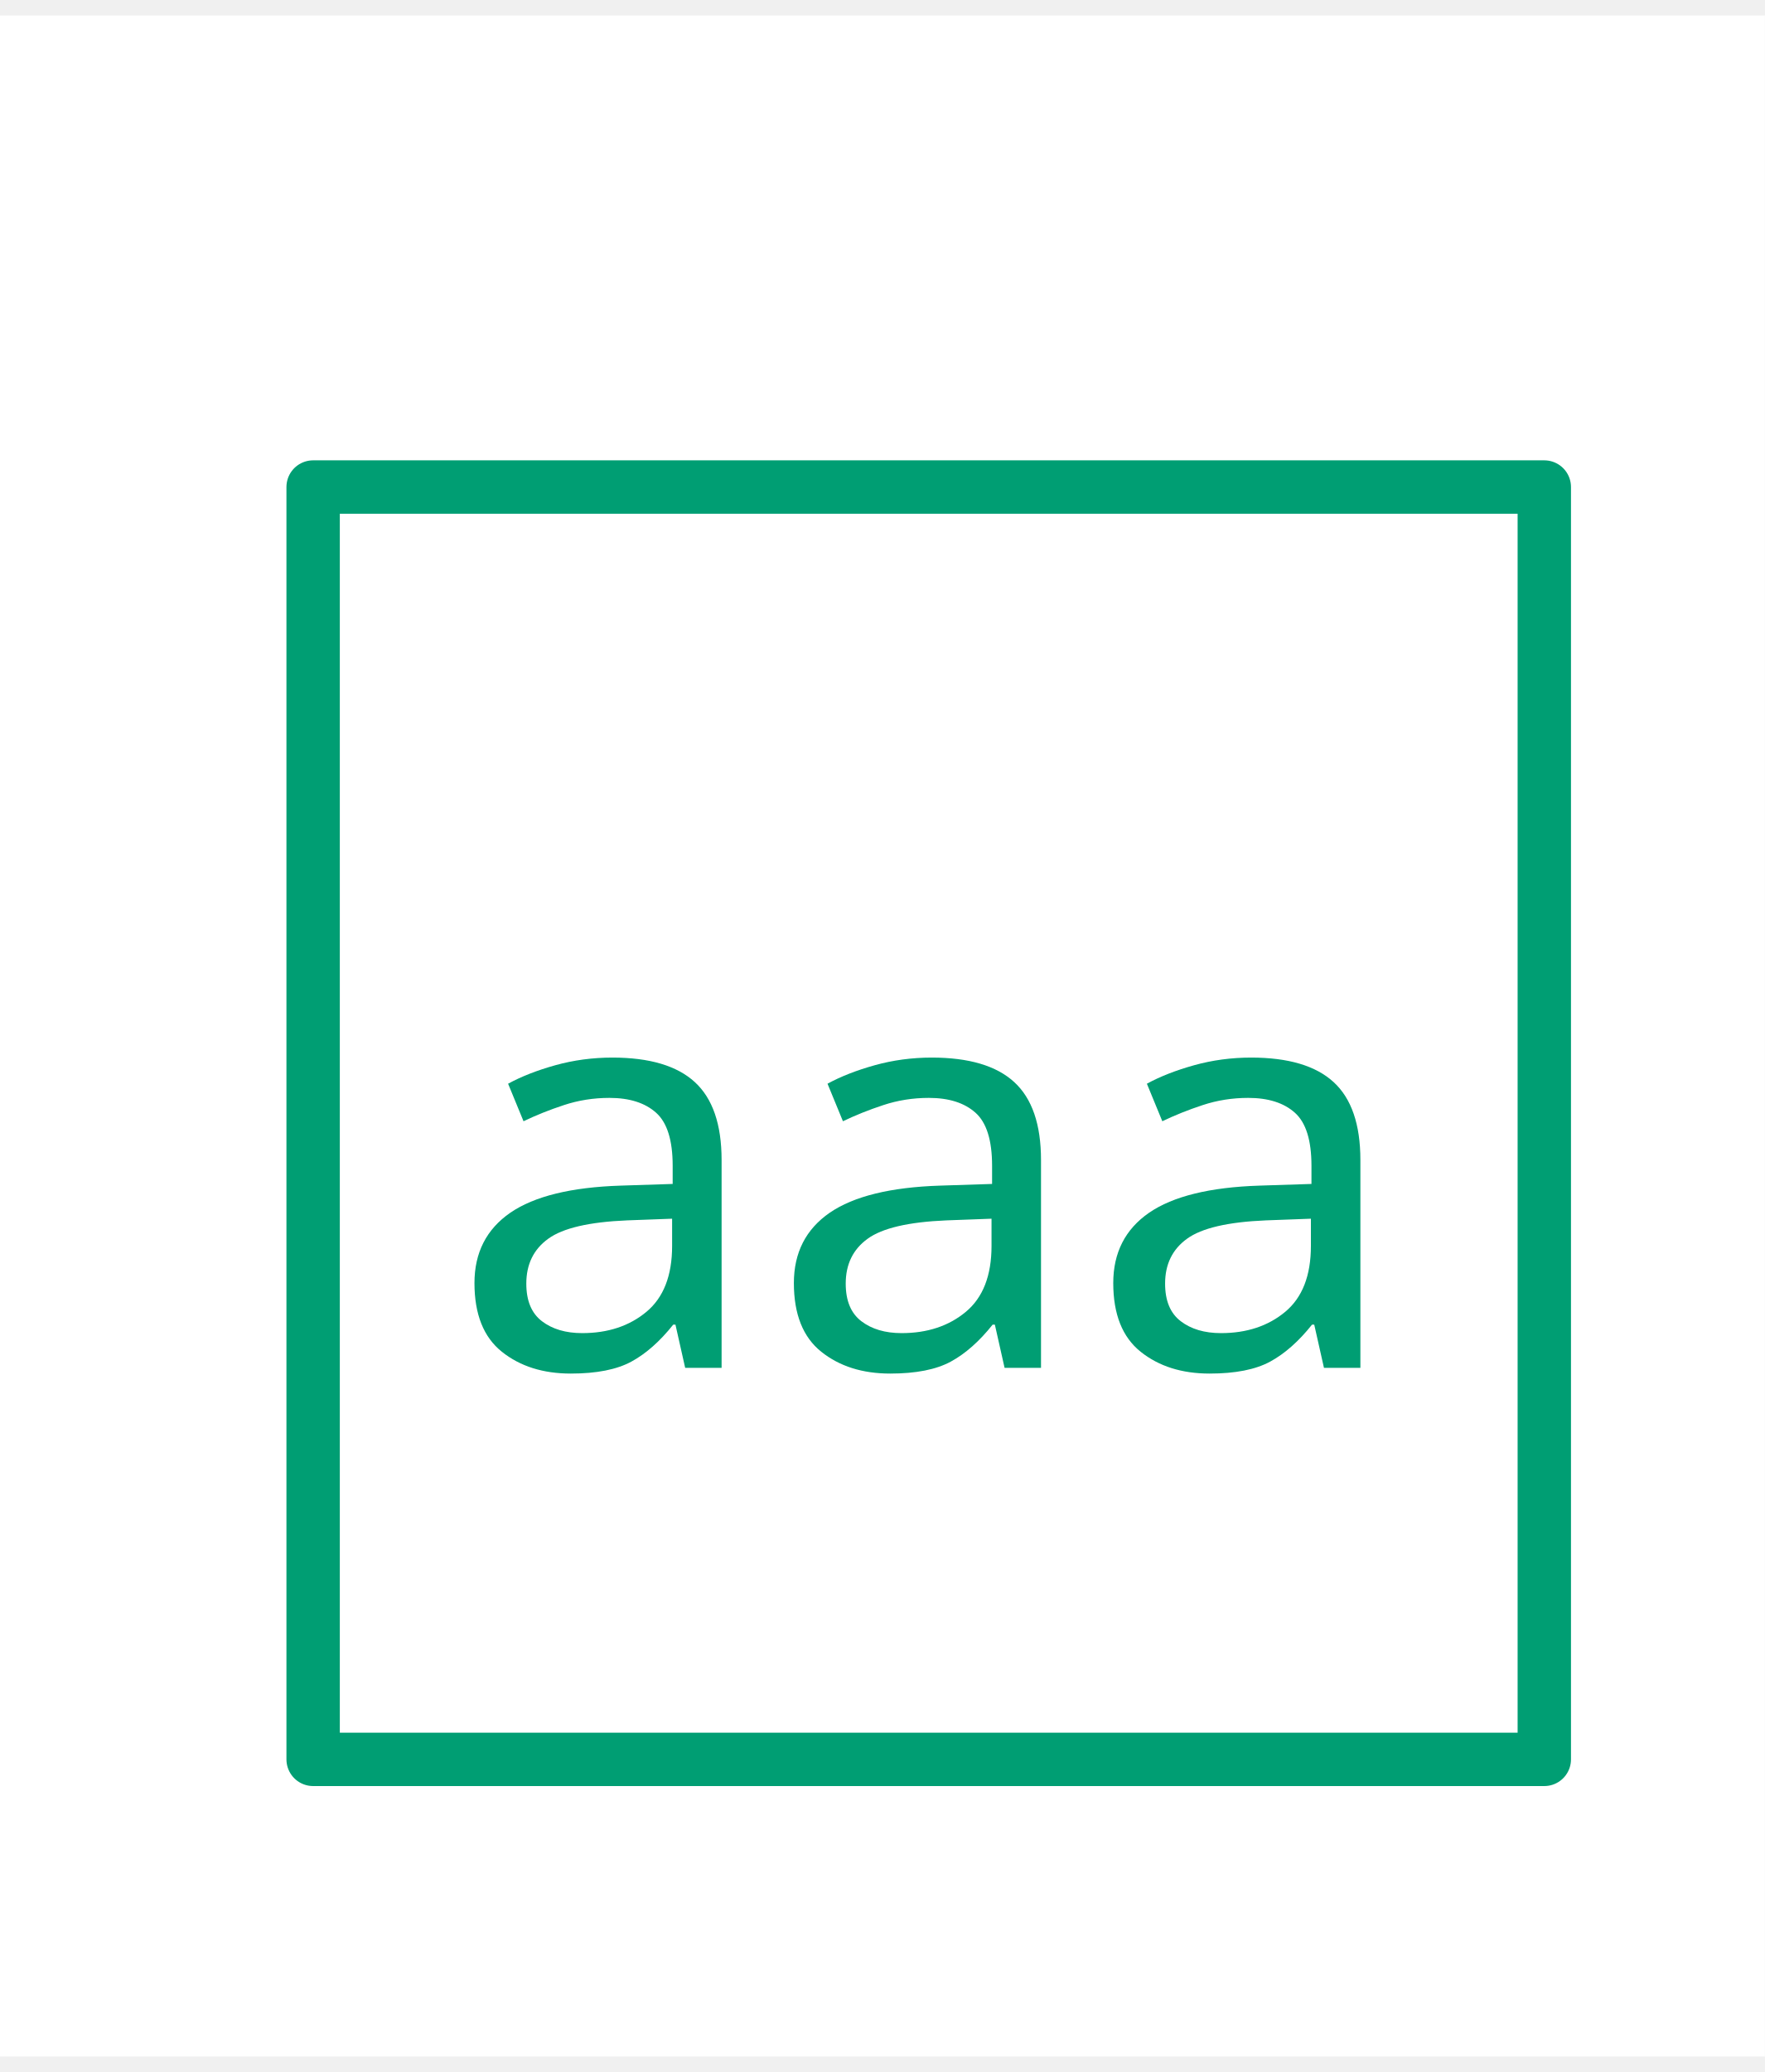
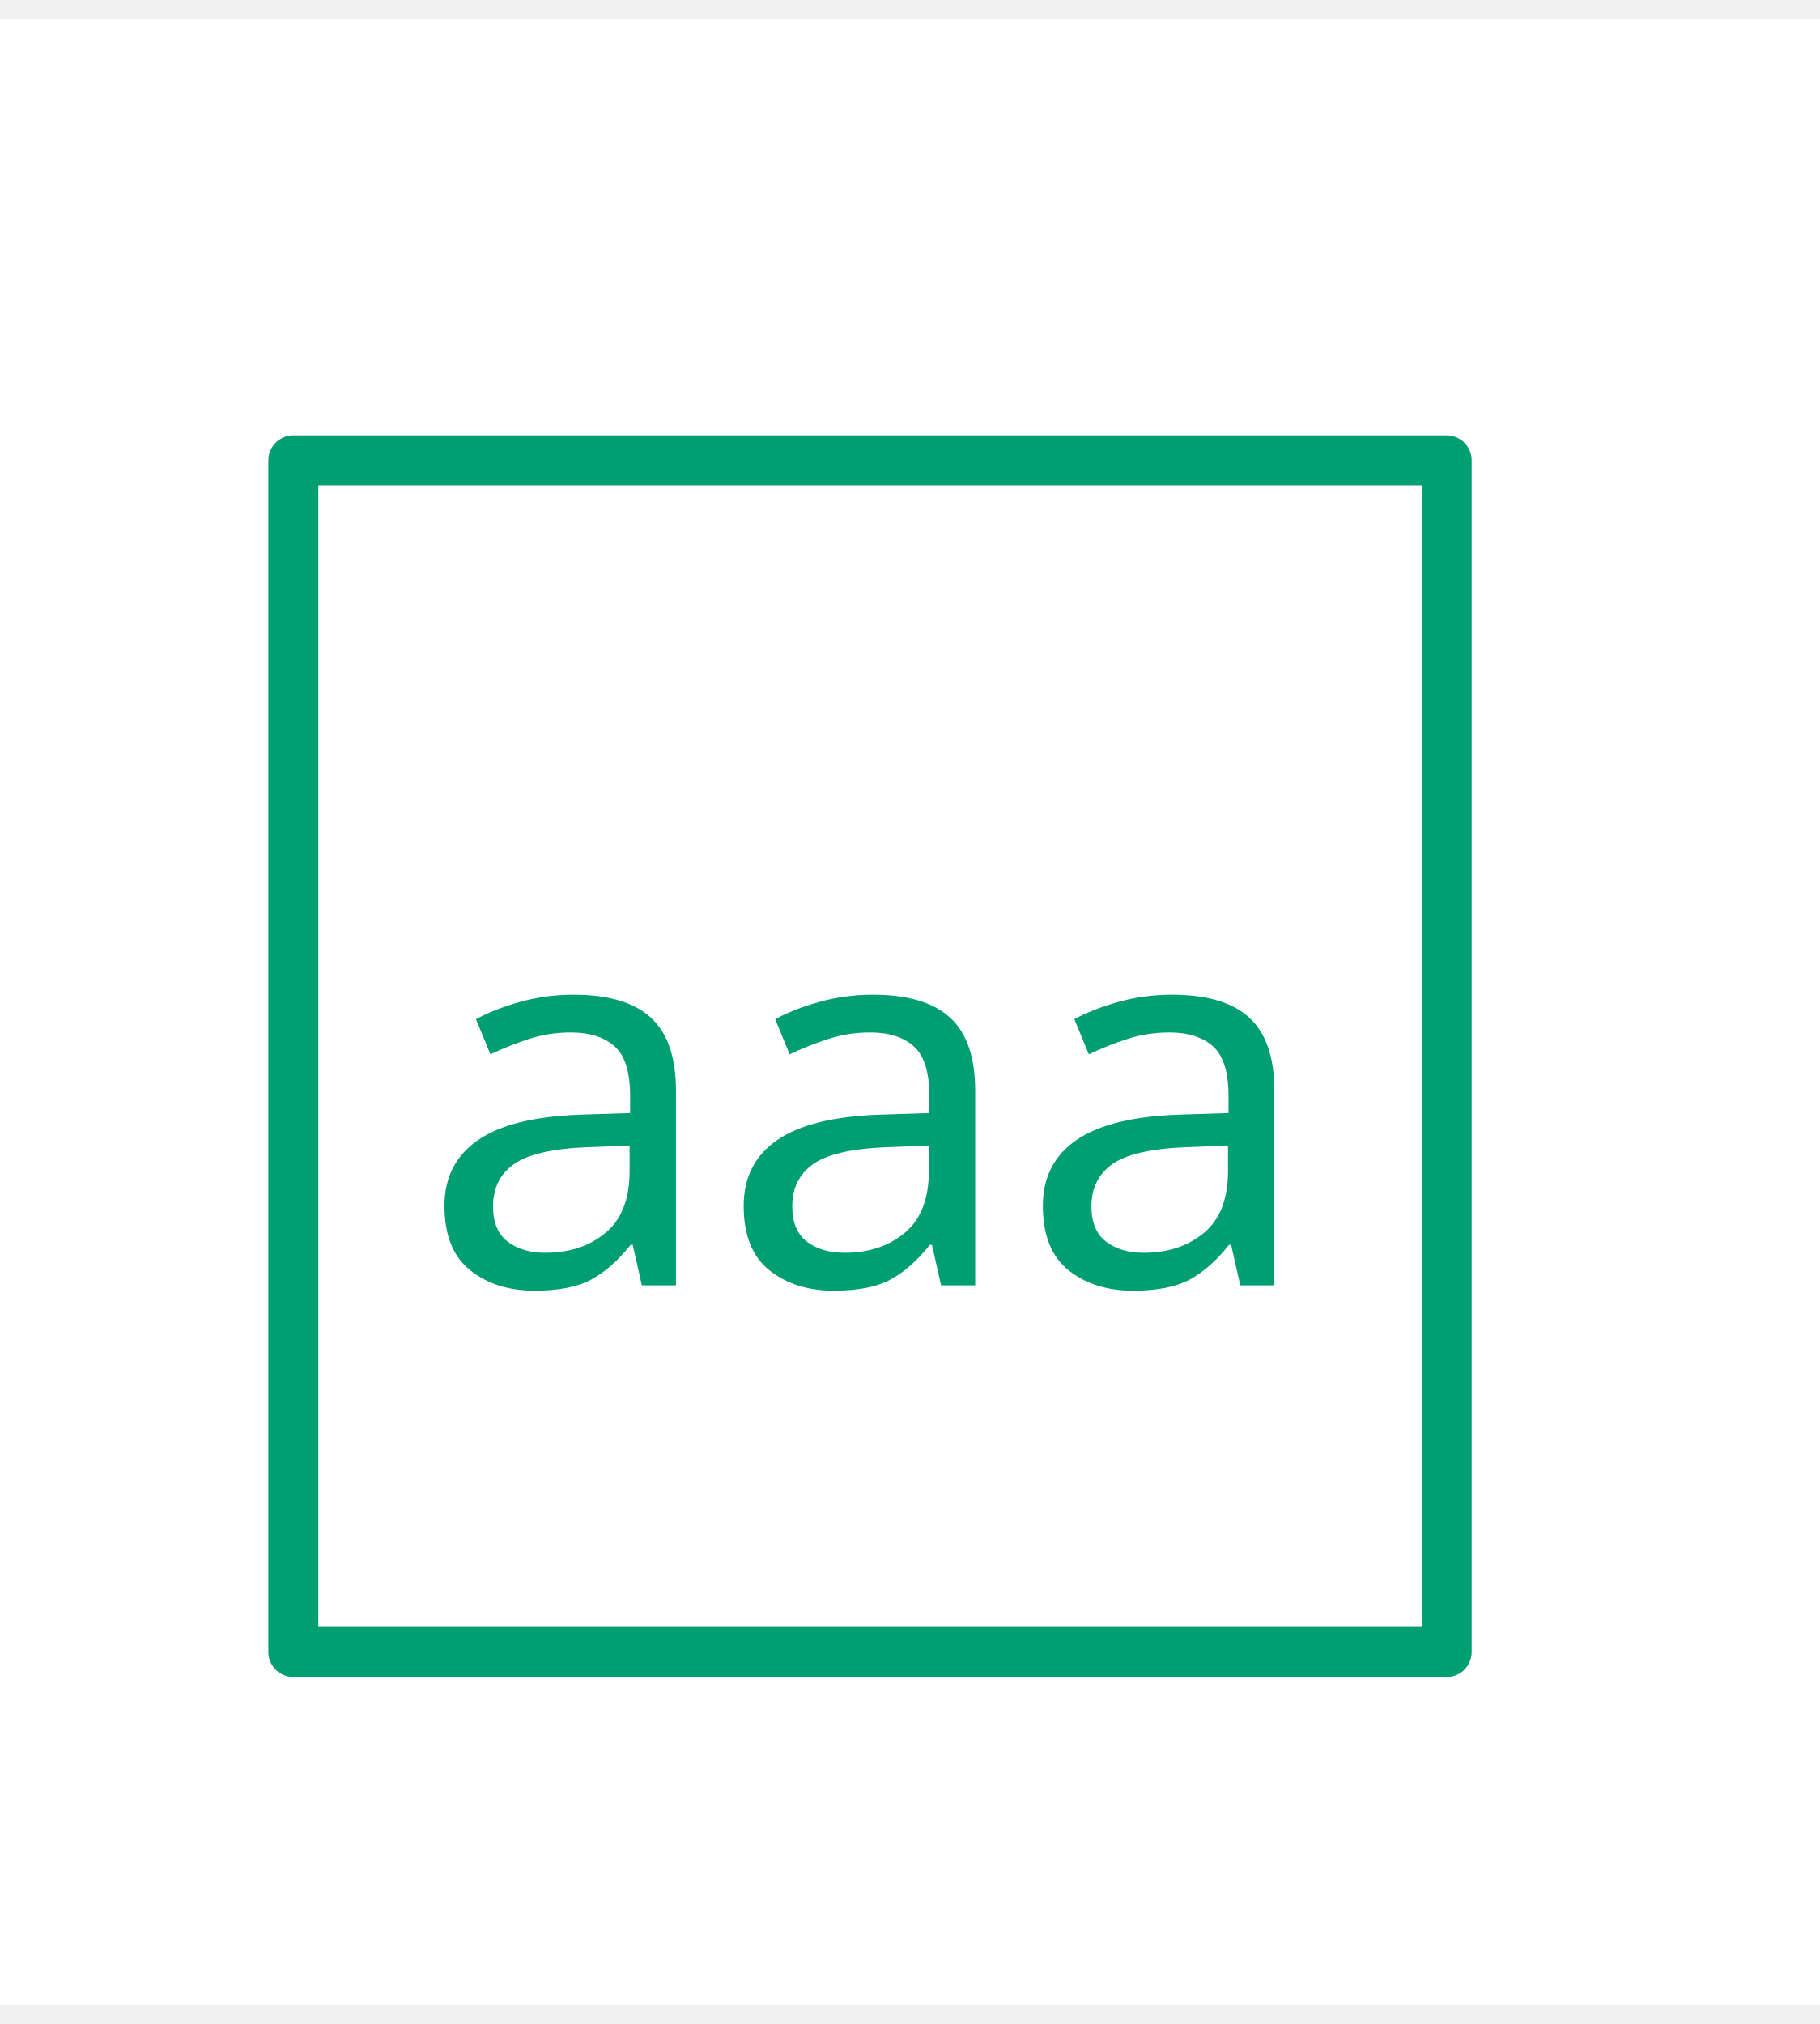
- <svg xmlns="http://www.w3.org/2000/svg" width="178.4" height="209.4" viewBox="-20, -20, 198.4, 229.4" version="1.1">
+ <svg xmlns="http://www.w3.org/2000/svg" width="178.4" height="198.4" viewBox="-20, -20, 218.4, 238.4" version="1.1">
  <defs>
    <marker id="arrow" markerUnits="userSpaceOnUse" viewBox="0 0 10 10" refX="10" refY="5" markerWidth="30.4" markerHeight="30.4" orient="auto">
      <path d="M 0 0 L 10 5 L 0 10" fill="#CC79A7" />
    </marker>
    <marker id="arrowBackward" markerUnits="userSpaceOnUse" viewBox="0 0 10 10" refX="5" refY="5" markerWidth="30.4" markerHeight="30.4" orient="auto">
      <path d="M 0 0 L 10 5 L 0 10 z" fill="#CC79A7" />
    </marker>
    <marker id="arrowForward" markerUnits="userSpaceOnUse" viewBox="0 0 10 10" refX="5" refY="5" markerWidth="30.4" markerHeight="30.4" orient="auto">
      <path d="M 10 0 L 0 5 L 10 10 z" fill="#CC79A7" />
    </marker>
    <marker id="arrowBothways" markerUnits="userSpaceOnUse" viewBox="0 0 30 10" refX="15" refY="5" markerWidth="91.2" markerHeight="30.4" orient="auto">
      <path d="M 0 5 L 10 0 L 10 5 L 20 5 L 20 0 L 30 5 L 20 10 L 20 5 L 10 5 L 10 10 z" fill="#CC79A7" />
    </marker>
    <pattern id="hatchBlack" x="10" y="10" width="10" height="10" patternUnits="userSpaceOnUse" patternTransform="rotate(45)">
      <line x1="0" y="0" x2="0" y2="10" stroke="black" stroke-width="4" />
    </pattern>
    <pattern id="hatchForNode" x="10" y="10" width="10" height="10" patternUnits="userSpaceOnUse" patternTransform="rotate(45)">
      <line x1="0" y="0" x2="0" y2="10" stroke="#0072B2" stroke-width="4" />
    </pattern>
    <pattern id="hatchForLeaf" x="10" y="10" width="10" height="10" patternUnits="userSpaceOnUse" patternTransform="rotate(45)">
      <line x1="0" y="0" x2="0" y2="10" stroke="#009E73" stroke-width="4" />
    </pattern>
  </defs>
-   <rect x="-20" y="-20" width="198.4" height="229.4" stroke="none" fill="white" />"
+   <rect x="-20" y="-20" width="218.4" height="238.4" stroke="none" fill="white" />"
<text white-space="pre" alignment-baseline="text-top" style="fill: #009E73; font-size: 64px;" x="30.4" y="132.0">
    <tspan x="30.4" y="132.0" style="" text-decoration="" font-family="'Noto Sans', 'Noto Sans JP', OpenMoji, 'OpenMoji Color', 'OpenMoji Black', sans-serif">aaa</tspan>
  </text>
-   <polygon style="stroke:#009E73; stroke-width:6; fill:none; stroke-linejoin:round;" points="15.2,33.0 153.6,33.0 153.6,176.0 15.2,176.0" />
+   <polygon style="stroke:#009E73; stroke-width:6; fill:none; stroke-linejoin:round; stroke-linecap:round;" points="15.2,33.0 153.6,33.0 153.6,176.0 15.2,176.0" />
</svg>
